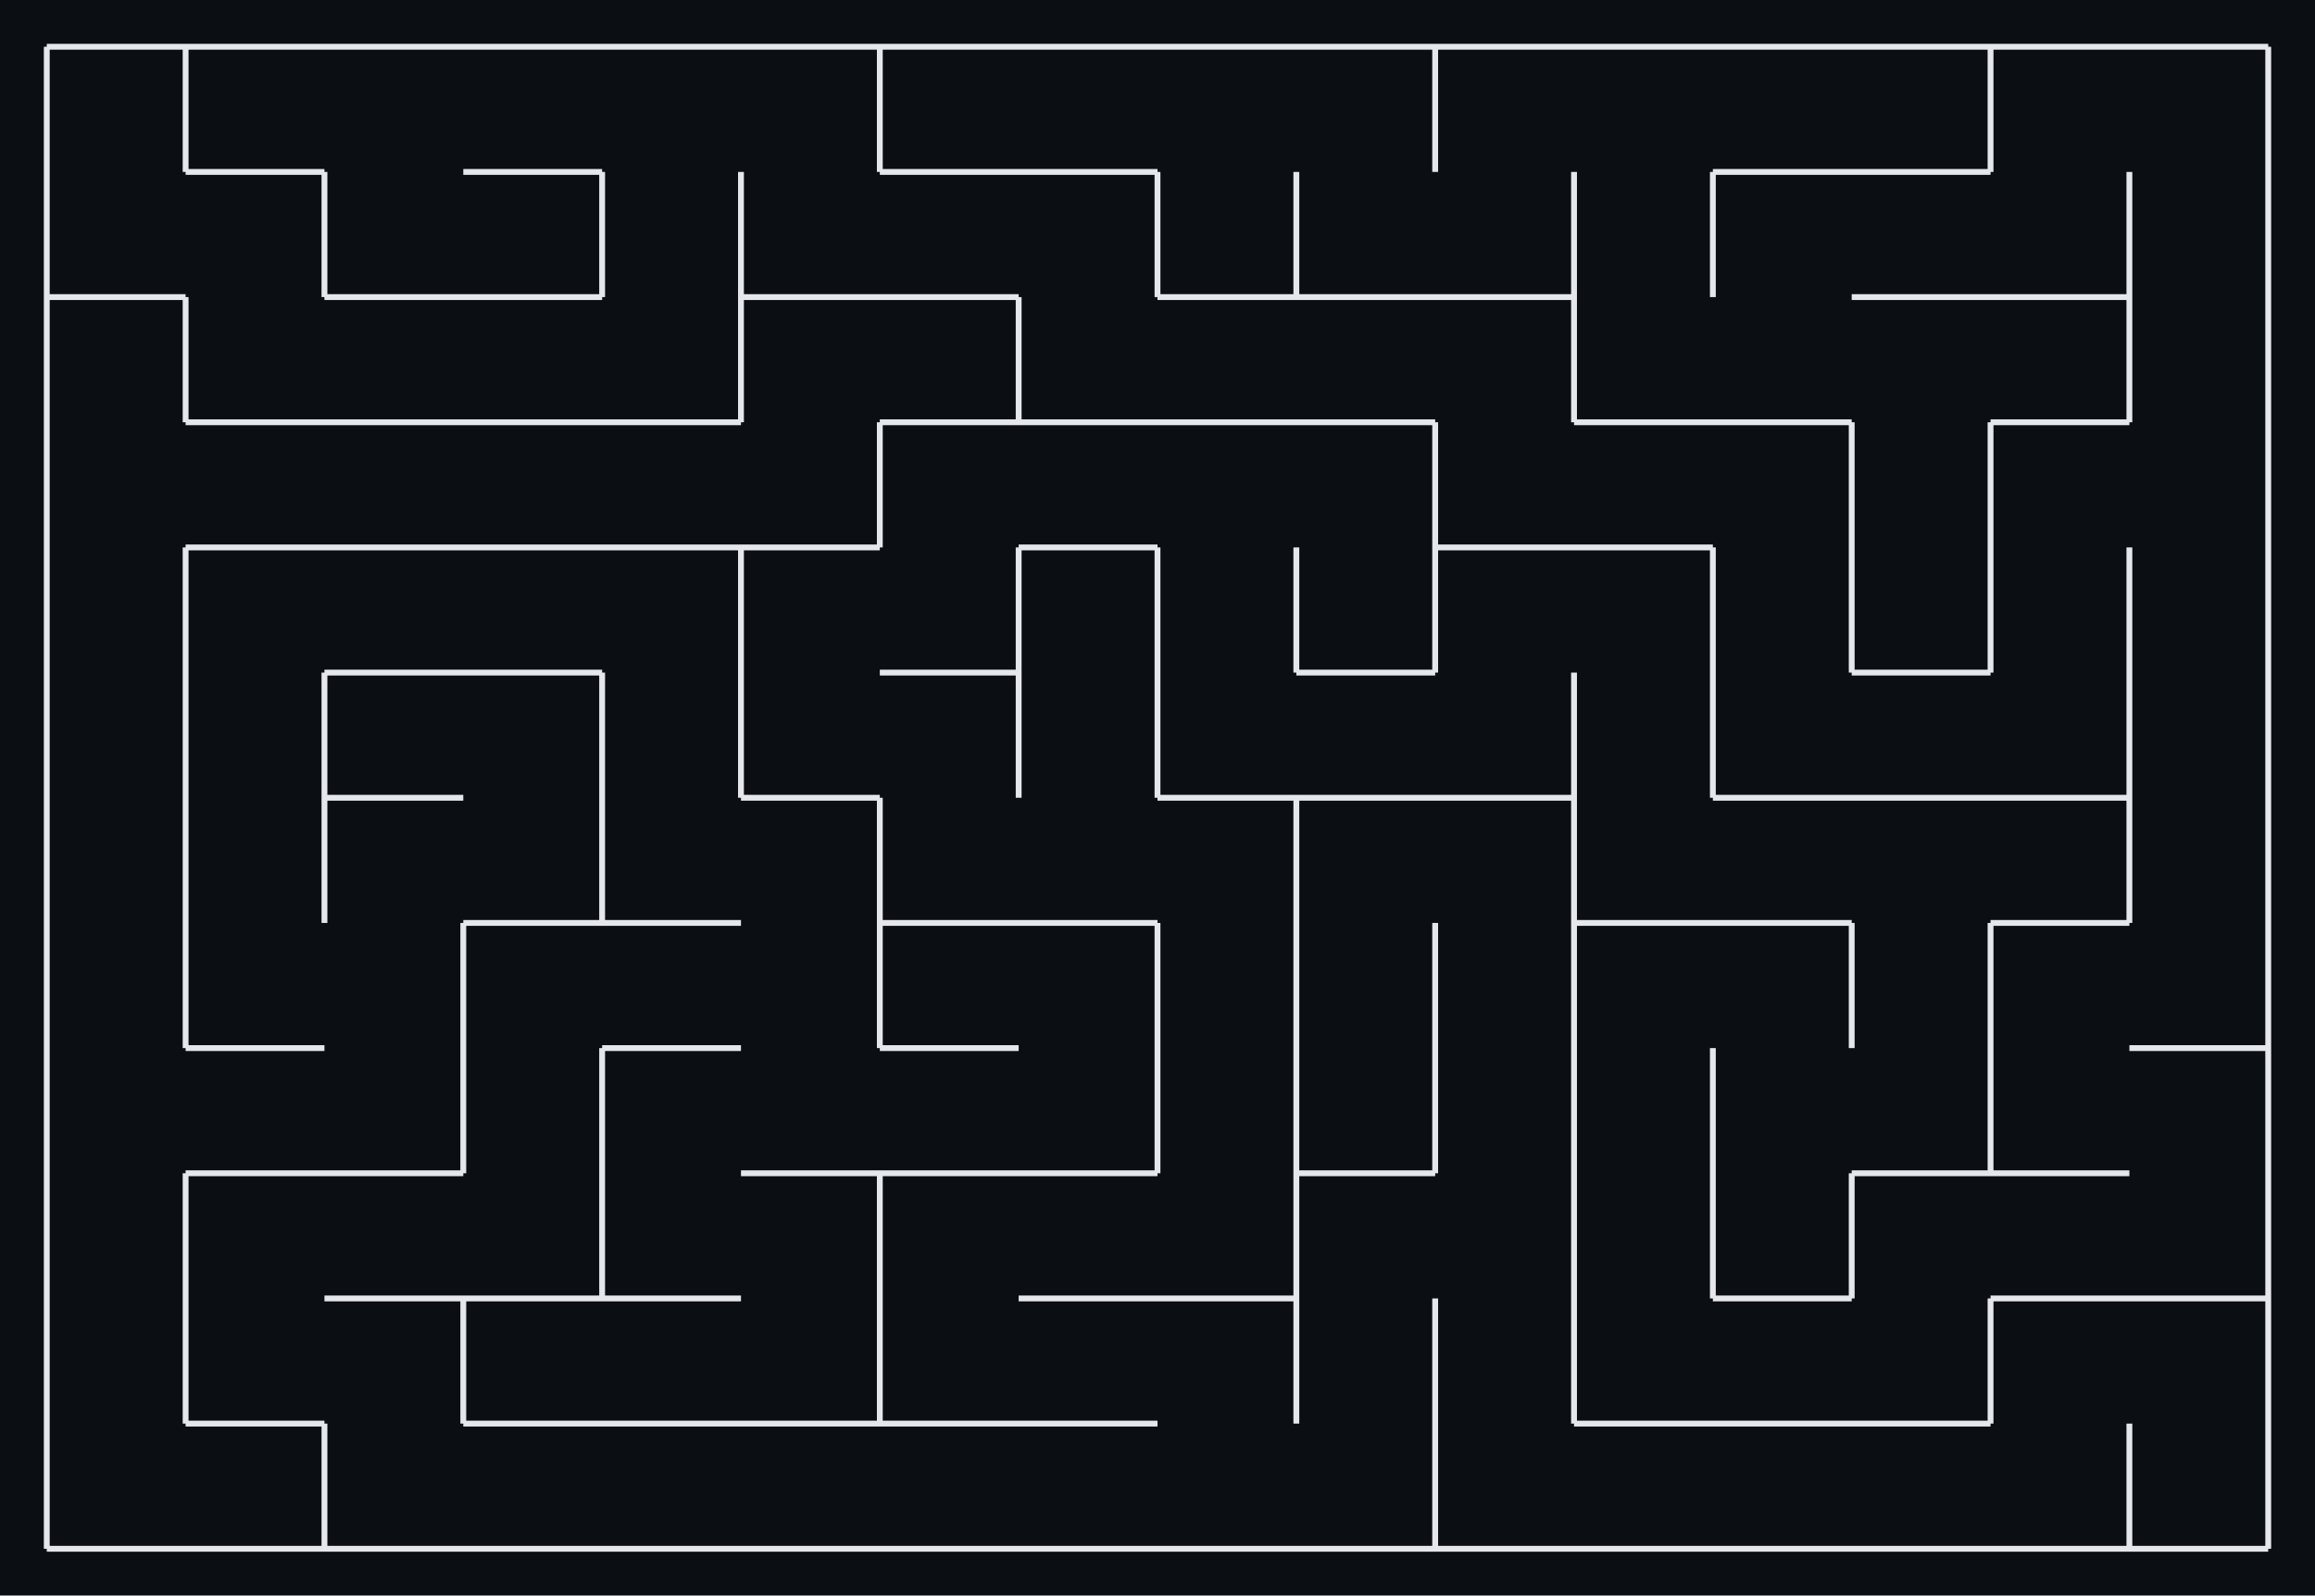
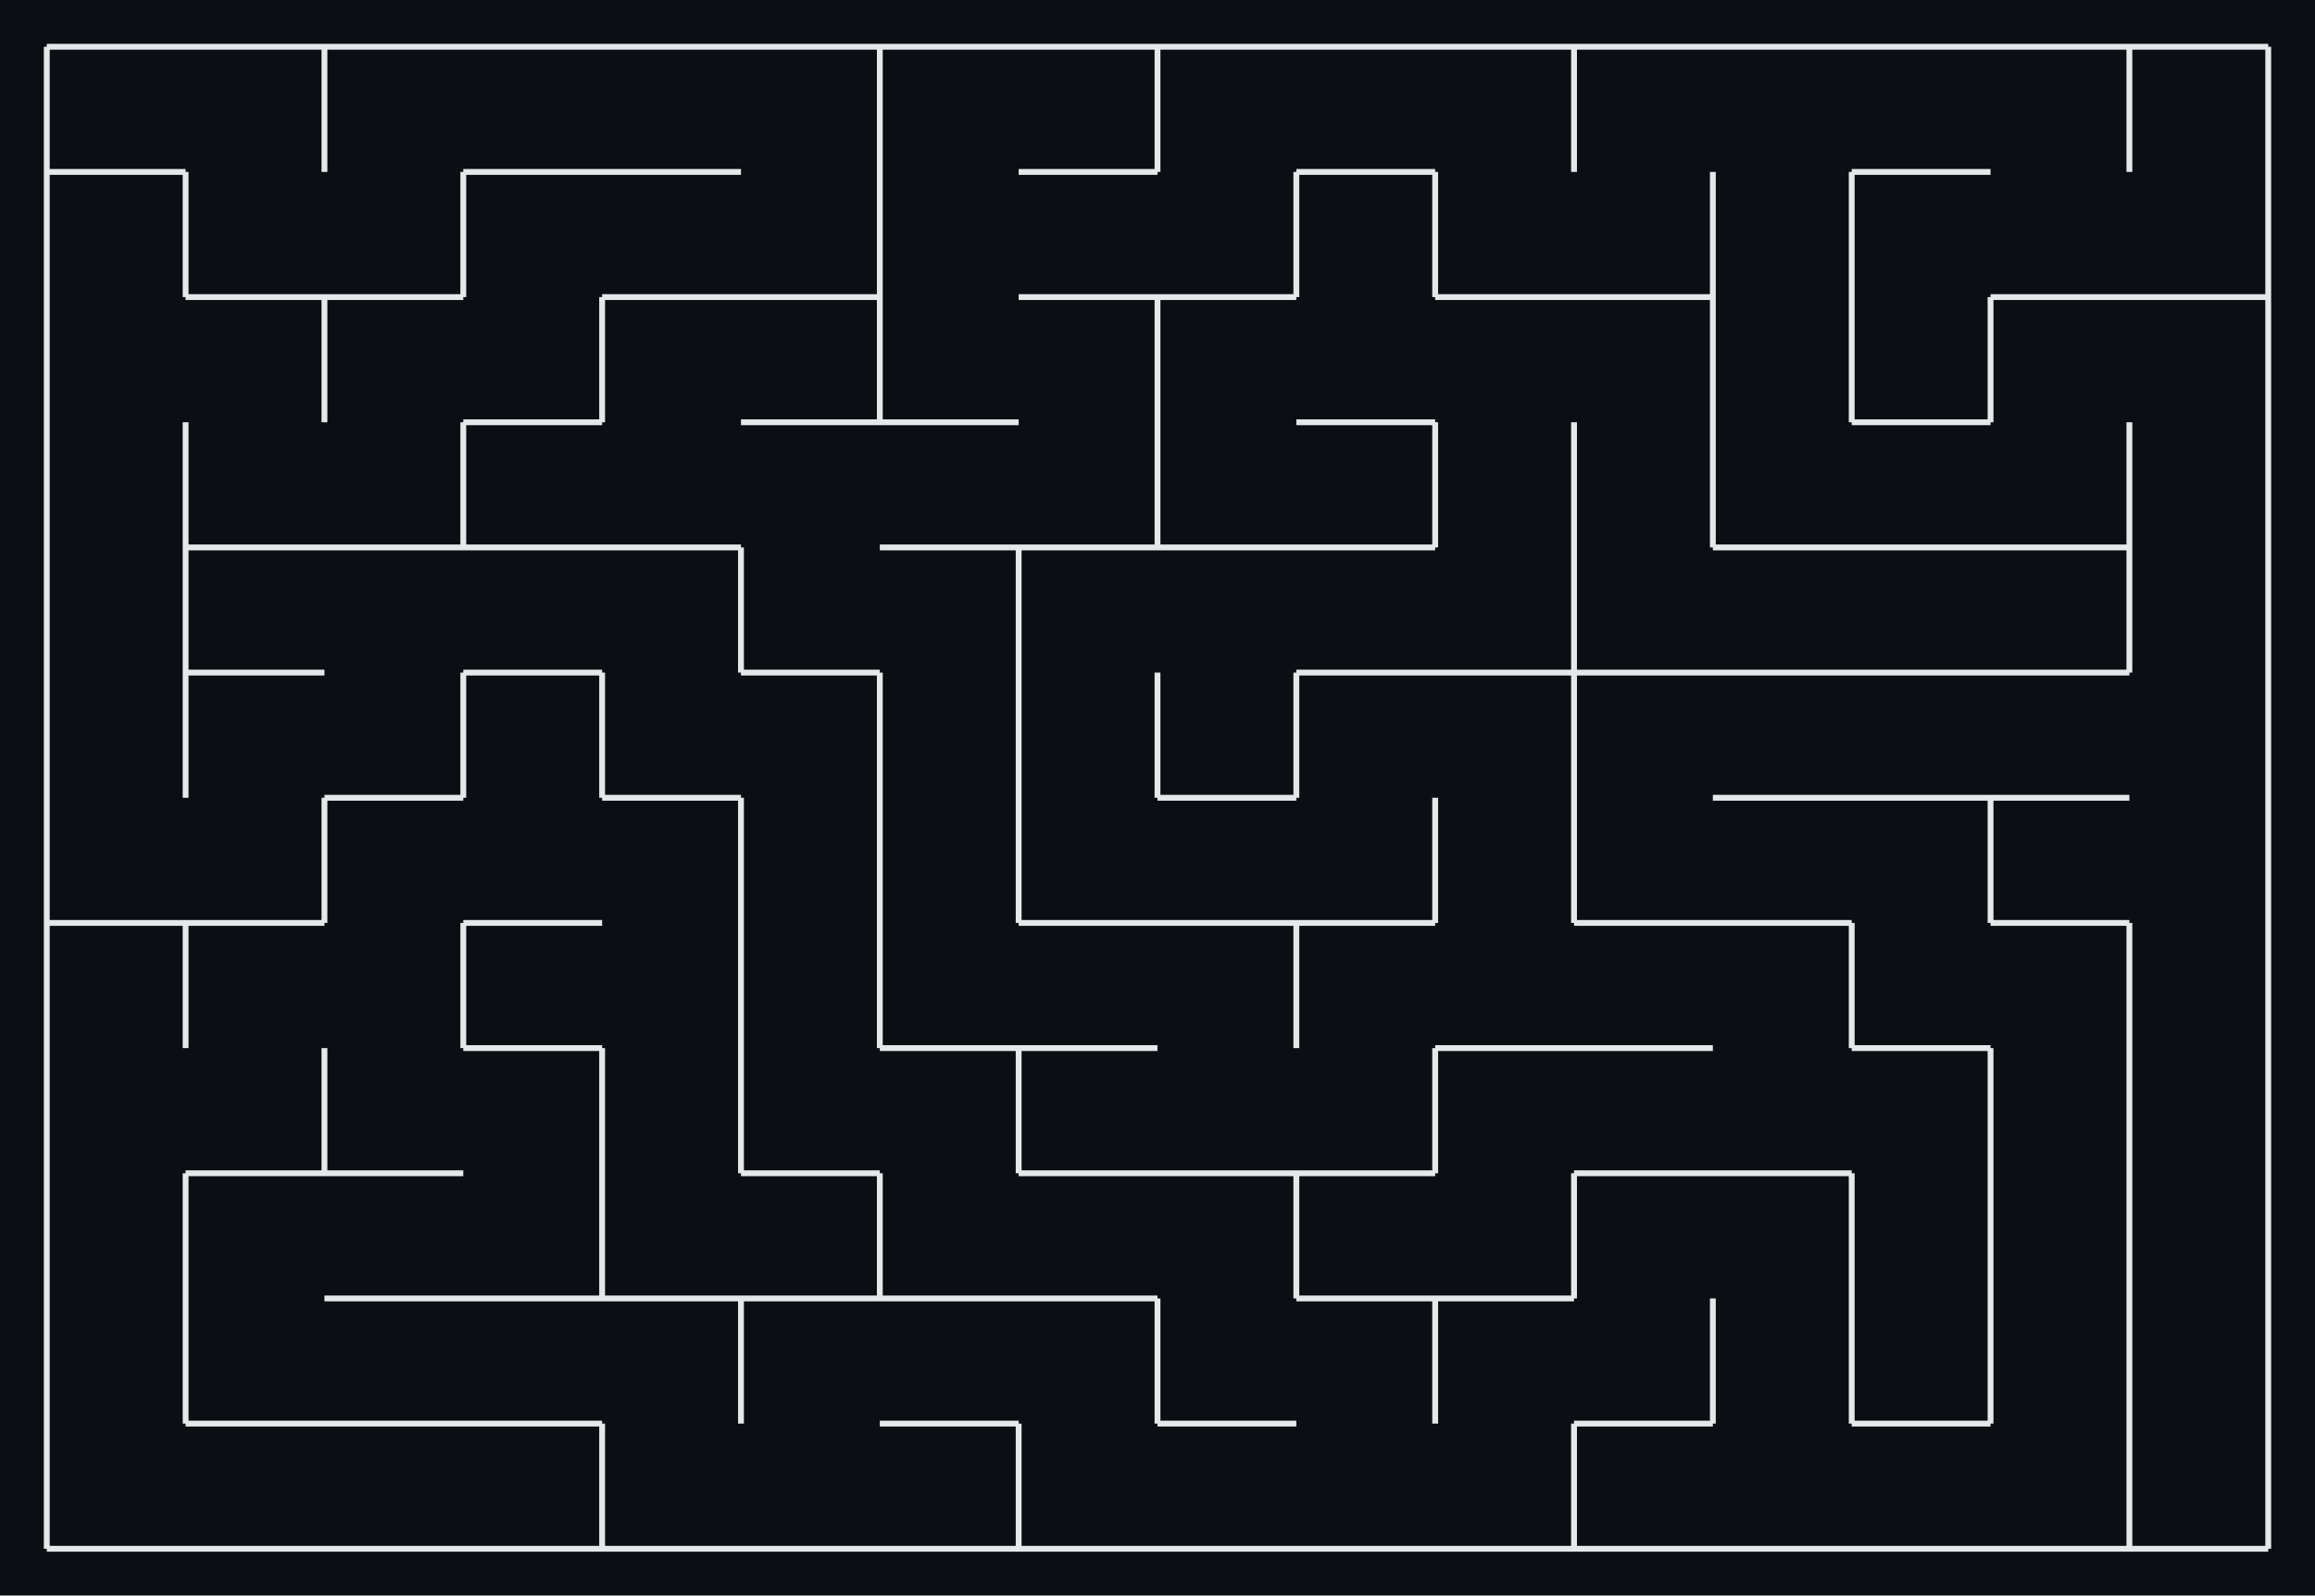
<svg xmlns="http://www.w3.org/2000/svg" viewBox="12 12 396 273" width="396" height="273" shape-rendering="geometricPrecision">
  <rect x="12" y="12" width="396" height="273" fill="#0b0f14" />
-   <path d="M 20.000 20.000 L 43.750 20.000 M 43.750 20.000 L 43.750 41.417 M 20.000 41.417 L 20.000 20.000 M 43.750 20.000 L 67.500 20.000 M 67.500 41.417 L 43.750 41.417 M 43.750 41.417 L 43.750 20.000 M 67.500 20.000 L 91.250 20.000 M 91.250 20.000 L 115.000 20.000 M 115.000 41.417 L 91.250 41.417 M 115.000 20.000 L 138.750 20.000 M 138.750 20.000 L 162.500 20.000 M 162.500 20.000 L 162.500 41.417 M 162.500 20.000 L 186.250 20.000 M 186.250 41.417 L 162.500 41.417 M 162.500 41.417 L 162.500 20.000 M 186.250 20.000 L 210.000 20.000 M 210.000 41.417 L 186.250 41.417 M 210.000 20.000 L 233.750 20.000 M 233.750 20.000 L 257.500 20.000 M 257.500 20.000 L 257.500 41.417 M 257.500 20.000 L 281.250 20.000 M 257.500 41.417 L 257.500 20.000 M 281.250 20.000 L 305.000 20.000 M 305.000 20.000 L 328.750 20.000 M 328.750 41.417 L 305.000 41.417 M 328.750 20.000 L 352.500 20.000 M 352.500 20.000 L 352.500 41.417 M 352.500 41.417 L 328.750 41.417 M 352.500 20.000 L 376.250 20.000 M 352.500 41.417 L 352.500 20.000 M 376.250 20.000 L 400.000 20.000 M 400.000 20.000 L 400.000 41.417 M 43.750 62.833 L 20.000 62.833 M 20.000 62.833 L 20.000 41.417 M 43.750 41.417 L 67.500 41.417 M 67.500 41.417 L 67.500 62.833 M 91.250 62.833 L 67.500 62.833 M 67.500 62.833 L 67.500 41.417 M 91.250 41.417 L 115.000 41.417 M 115.000 41.417 L 115.000 62.833 M 115.000 62.833 L 91.250 62.833 M 138.750 41.417 L 138.750 62.833 M 115.000 62.833 L 115.000 41.417 M 162.500 62.833 L 138.750 62.833 M 138.750 62.833 L 138.750 41.417 M 162.500 41.417 L 186.250 41.417 M 186.250 62.833 L 162.500 62.833 M 186.250 41.417 L 210.000 41.417 M 210.000 41.417 L 210.000 62.833 M 233.750 41.417 L 233.750 62.833 M 233.750 62.833 L 210.000 62.833 M 210.000 62.833 L 210.000 41.417 M 257.500 62.833 L 233.750 62.833 M 233.750 62.833 L 233.750 41.417 M 281.250 41.417 L 281.250 62.833 M 281.250 62.833 L 257.500 62.833 M 305.000 41.417 L 305.000 62.833 M 281.250 62.833 L 281.250 41.417 M 305.000 41.417 L 328.750 41.417 M 305.000 62.833 L 305.000 41.417 M 328.750 41.417 L 352.500 41.417 M 352.500 62.833 L 328.750 62.833 M 376.250 41.417 L 376.250 62.833 M 376.250 62.833 L 352.500 62.833 M 400.000 41.417 L 400.000 62.833 M 376.250 62.833 L 376.250 41.417 M 20.000 62.833 L 43.750 62.833 M 43.750 62.833 L 43.750 84.250 M 20.000 84.250 L 20.000 62.833 M 67.500 84.250 L 43.750 84.250 M 43.750 84.250 L 43.750 62.833 M 67.500 62.833 L 91.250 62.833 M 91.250 84.250 L 67.500 84.250 M 91.250 62.833 L 115.000 62.833 M 115.000 84.250 L 91.250 84.250 M 138.750 62.833 L 138.750 84.250 M 138.750 84.250 L 115.000 84.250 M 138.750 62.833 L 162.500 62.833 M 138.750 84.250 L 138.750 62.833 M 162.500 62.833 L 186.250 62.833 M 186.250 62.833 L 186.250 84.250 M 186.250 84.250 L 162.500 84.250 M 210.000 84.250 L 186.250 84.250 M 186.250 84.250 L 186.250 62.833 M 210.000 62.833 L 233.750 62.833 M 233.750 84.250 L 210.000 84.250 M 233.750 62.833 L 257.500 62.833 M 257.500 84.250 L 233.750 84.250 M 257.500 62.833 L 281.250 62.833 M 281.250 62.833 L 281.250 84.250 M 305.000 84.250 L 281.250 84.250 M 281.250 84.250 L 281.250 62.833 M 328.750 84.250 L 305.000 84.250 M 328.750 62.833 L 352.500 62.833 M 352.500 62.833 L 376.250 62.833 M 376.250 62.833 L 376.250 84.250 M 376.250 84.250 L 352.500 84.250 M 400.000 62.833 L 400.000 84.250 M 376.250 84.250 L 376.250 62.833 M 20.000 105.667 L 20.000 84.250 M 43.750 84.250 L 67.500 84.250 M 67.500 105.667 L 43.750 105.667 M 67.500 84.250 L 91.250 84.250 M 91.250 105.667 L 67.500 105.667 M 91.250 84.250 L 115.000 84.250 M 115.000 105.667 L 91.250 105.667 M 115.000 84.250 L 138.750 84.250 M 138.750 105.667 L 115.000 105.667 M 162.500 84.250 L 162.500 105.667 M 162.500 105.667 L 138.750 105.667 M 162.500 84.250 L 186.250 84.250 M 162.500 105.667 L 162.500 84.250 M 186.250 84.250 L 210.000 84.250 M 210.000 105.667 L 186.250 105.667 M 210.000 84.250 L 233.750 84.250 M 233.750 84.250 L 257.500 84.250 M 257.500 84.250 L 257.500 105.667 M 281.250 105.667 L 257.500 105.667 M 257.500 105.667 L 257.500 84.250 M 281.250 84.250 L 305.000 84.250 M 305.000 105.667 L 281.250 105.667 M 305.000 84.250 L 328.750 84.250 M 328.750 84.250 L 328.750 105.667 M 352.500 84.250 L 352.500 105.667 M 328.750 105.667 L 328.750 84.250 M 352.500 84.250 L 376.250 84.250 M 352.500 105.667 L 352.500 84.250 M 400.000 84.250 L 400.000 105.667 M 43.750 105.667 L 43.750 127.083 M 20.000 127.083 L 20.000 105.667 M 43.750 105.667 L 67.500 105.667 M 43.750 127.083 L 43.750 105.667 M 67.500 105.667 L 91.250 105.667 M 91.250 127.083 L 67.500 127.083 M 91.250 105.667 L 115.000 105.667 M 115.000 127.083 L 91.250 127.083 M 115.000 105.667 L 138.750 105.667 M 138.750 105.667 L 138.750 127.083 M 138.750 105.667 L 162.500 105.667 M 138.750 127.083 L 138.750 105.667 M 186.250 105.667 L 186.250 127.083 M 186.250 127.083 L 162.500 127.083 M 186.250 105.667 L 210.000 105.667 M 210.000 105.667 L 210.000 127.083 M 186.250 127.083 L 186.250 105.667 M 233.750 105.667 L 233.750 127.083 M 210.000 127.083 L 210.000 105.667 M 257.500 105.667 L 257.500 127.083 M 257.500 127.083 L 233.750 127.083 M 233.750 127.083 L 233.750 105.667 M 257.500 105.667 L 281.250 105.667 M 257.500 127.083 L 257.500 105.667 M 281.250 105.667 L 305.000 105.667 M 305.000 105.667 L 305.000 127.083 M 328.750 105.667 L 328.750 127.083 M 305.000 127.083 L 305.000 105.667 M 352.500 105.667 L 352.500 127.083 M 352.500 127.083 L 328.750 127.083 M 328.750 127.083 L 328.750 105.667 M 376.250 105.667 L 376.250 127.083 M 352.500 127.083 L 352.500 105.667 M 400.000 105.667 L 400.000 127.083 M 376.250 127.083 L 376.250 105.667 M 43.750 127.083 L 43.750 148.500 M 20.000 148.500 L 20.000 127.083 M 67.500 127.083 L 67.500 148.500 M 43.750 148.500 L 43.750 127.083 M 67.500 127.083 L 91.250 127.083 M 91.250 148.500 L 67.500 148.500 M 67.500 148.500 L 67.500 127.083 M 91.250 127.083 L 115.000 127.083 M 115.000 127.083 L 115.000 148.500 M 138.750 127.083 L 138.750 148.500 M 115.000 148.500 L 115.000 127.083 M 162.500 148.500 L 138.750 148.500 M 138.750 148.500 L 138.750 127.083 M 162.500 127.083 L 186.250 127.083 M 186.250 127.083 L 186.250 148.500 M 210.000 127.083 L 210.000 148.500 M 186.250 148.500 L 186.250 127.083 M 233.750 148.500 L 210.000 148.500 M 210.000 148.500 L 210.000 127.083 M 233.750 127.083 L 257.500 127.083 M 257.500 148.500 L 233.750 148.500 M 281.250 127.083 L 281.250 148.500 M 281.250 148.500 L 257.500 148.500 M 305.000 127.083 L 305.000 148.500 M 281.250 148.500 L 281.250 127.083 M 328.750 148.500 L 305.000 148.500 M 305.000 148.500 L 305.000 127.083 M 328.750 127.083 L 352.500 127.083 M 352.500 148.500 L 328.750 148.500 M 376.250 127.083 L 376.250 148.500 M 376.250 148.500 L 352.500 148.500 M 400.000 127.083 L 400.000 148.500 M 376.250 148.500 L 376.250 127.083 M 43.750 148.500 L 43.750 169.917 M 20.000 169.917 L 20.000 148.500 M 67.500 148.500 L 67.500 169.917 M 43.750 169.917 L 43.750 148.500 M 67.500 148.500 L 91.250 148.500 M 67.500 169.917 L 67.500 148.500 M 115.000 148.500 L 115.000 169.917 M 115.000 169.917 L 91.250 169.917 M 138.750 169.917 L 115.000 169.917 M 115.000 169.917 L 115.000 148.500 M 138.750 148.500 L 162.500 148.500 M 162.500 148.500 L 162.500 169.917 M 186.250 169.917 L 162.500 169.917 M 162.500 169.917 L 162.500 148.500 M 210.000 169.917 L 186.250 169.917 M 210.000 148.500 L 233.750 148.500 M 233.750 148.500 L 233.750 169.917 M 233.750 148.500 L 257.500 148.500 M 233.750 169.917 L 233.750 148.500 M 257.500 148.500 L 281.250 148.500 M 281.250 148.500 L 281.250 169.917 M 305.000 169.917 L 281.250 169.917 M 281.250 169.917 L 281.250 148.500 M 305.000 148.500 L 328.750 148.500 M 328.750 169.917 L 305.000 169.917 M 328.750 148.500 L 352.500 148.500 M 352.500 148.500 L 376.250 148.500 M 376.250 148.500 L 376.250 169.917 M 376.250 169.917 L 352.500 169.917 M 400.000 148.500 L 400.000 169.917 M 376.250 169.917 L 376.250 148.500 M 43.750 169.917 L 43.750 191.333 M 20.000 191.333 L 20.000 169.917 M 67.500 191.333 L 43.750 191.333 M 43.750 191.333 L 43.750 169.917 M 91.250 169.917 L 91.250 191.333 M 91.250 169.917 L 115.000 169.917 M 91.250 191.333 L 91.250 169.917 M 115.000 169.917 L 138.750 169.917 M 138.750 191.333 L 115.000 191.333 M 162.500 169.917 L 162.500 191.333 M 162.500 169.917 L 186.250 169.917 M 186.250 191.333 L 162.500 191.333 M 162.500 191.333 L 162.500 169.917 M 186.250 169.917 L 210.000 169.917 M 210.000 169.917 L 210.000 191.333 M 233.750 169.917 L 233.750 191.333 M 210.000 191.333 L 210.000 169.917 M 257.500 169.917 L 257.500 191.333 M 233.750 191.333 L 233.750 169.917 M 281.250 169.917 L 281.250 191.333 M 257.500 191.333 L 257.500 169.917 M 281.250 169.917 L 305.000 169.917 M 281.250 191.333 L 281.250 169.917 M 305.000 169.917 L 328.750 169.917 M 328.750 169.917 L 328.750 191.333 M 352.500 169.917 L 352.500 191.333 M 328.750 191.333 L 328.750 169.917 M 352.500 169.917 L 376.250 169.917 M 352.500 191.333 L 352.500 169.917 M 400.000 169.917 L 400.000 191.333 M 400.000 191.333 L 376.250 191.333 M 20.000 212.750 L 20.000 191.333 M 43.750 191.333 L 67.500 191.333 M 67.500 212.750 L 43.750 212.750 M 91.250 191.333 L 91.250 212.750 M 91.250 212.750 L 67.500 212.750 M 115.000 191.333 L 115.000 212.750 M 91.250 212.750 L 91.250 191.333 M 115.000 191.333 L 138.750 191.333 M 115.000 212.750 L 115.000 191.333 M 162.500 212.750 L 138.750 212.750 M 162.500 191.333 L 186.250 191.333 M 186.250 212.750 L 162.500 212.750 M 210.000 191.333 L 210.000 212.750 M 210.000 212.750 L 186.250 212.750 M 233.750 191.333 L 233.750 212.750 M 210.000 212.750 L 210.000 191.333 M 257.500 191.333 L 257.500 212.750 M 257.500 212.750 L 233.750 212.750 M 233.750 212.750 L 233.750 191.333 M 281.250 191.333 L 281.250 212.750 M 257.500 212.750 L 257.500 191.333 M 305.000 191.333 L 305.000 212.750 M 281.250 212.750 L 281.250 191.333 M 305.000 212.750 L 305.000 191.333 M 352.500 191.333 L 352.500 212.750 M 352.500 212.750 L 328.750 212.750 M 376.250 212.750 L 352.500 212.750 M 352.500 212.750 L 352.500 191.333 M 376.250 191.333 L 400.000 191.333 M 400.000 191.333 L 400.000 212.750 M 43.750 212.750 L 43.750 234.167 M 20.000 234.167 L 20.000 212.750 M 43.750 212.750 L 67.500 212.750 M 43.750 234.167 L 43.750 212.750 M 67.500 212.750 L 91.250 212.750 M 91.250 234.167 L 67.500 234.167 M 115.000 212.750 L 115.000 234.167 M 115.000 234.167 L 91.250 234.167 M 138.750 234.167 L 115.000 234.167 M 115.000 234.167 L 115.000 212.750 M 138.750 212.750 L 162.500 212.750 M 162.500 212.750 L 162.500 234.167 M 162.500 212.750 L 186.250 212.750 M 162.500 234.167 L 162.500 212.750 M 186.250 212.750 L 210.000 212.750 M 210.000 234.167 L 186.250 234.167 M 233.750 212.750 L 233.750 234.167 M 233.750 234.167 L 210.000 234.167 M 233.750 212.750 L 257.500 212.750 M 233.750 234.167 L 233.750 212.750 M 281.250 212.750 L 281.250 234.167 M 305.000 212.750 L 305.000 234.167 M 281.250 234.167 L 281.250 212.750 M 328.750 212.750 L 328.750 234.167 M 328.750 234.167 L 305.000 234.167 M 305.000 234.167 L 305.000 212.750 M 328.750 212.750 L 352.500 212.750 M 328.750 234.167 L 328.750 212.750 M 352.500 212.750 L 376.250 212.750 M 376.250 234.167 L 352.500 234.167 M 400.000 212.750 L 400.000 234.167 M 400.000 234.167 L 376.250 234.167 M 43.750 234.167 L 43.750 255.583 M 20.000 255.583 L 20.000 234.167 M 67.500 255.583 L 43.750 255.583 M 43.750 255.583 L 43.750 234.167 M 67.500 234.167 L 91.250 234.167 M 91.250 234.167 L 91.250 255.583 M 91.250 234.167 L 115.000 234.167 M 115.000 255.583 L 91.250 255.583 M 91.250 255.583 L 91.250 234.167 M 115.000 234.167 L 138.750 234.167 M 138.750 255.583 L 115.000 255.583 M 162.500 234.167 L 162.500 255.583 M 162.500 255.583 L 138.750 255.583 M 186.250 255.583 L 162.500 255.583 M 162.500 255.583 L 162.500 234.167 M 186.250 234.167 L 210.000 234.167 M 210.000 255.583 L 186.250 255.583 M 210.000 234.167 L 233.750 234.167 M 233.750 234.167 L 233.750 255.583 M 257.500 234.167 L 257.500 255.583 M 233.750 255.583 L 233.750 234.167 M 281.250 234.167 L 281.250 255.583 M 257.500 255.583 L 257.500 234.167 M 305.000 255.583 L 281.250 255.583 M 281.250 255.583 L 281.250 234.167 M 305.000 234.167 L 328.750 234.167 M 328.750 255.583 L 305.000 255.583 M 352.500 234.167 L 352.500 255.583 M 352.500 255.583 L 328.750 255.583 M 352.500 234.167 L 376.250 234.167 M 352.500 255.583 L 352.500 234.167 M 376.250 234.167 L 400.000 234.167 M 400.000 234.167 L 400.000 255.583 M 43.750 277.000 L 20.000 277.000 M 20.000 277.000 L 20.000 255.583 M 43.750 255.583 L 67.500 255.583 M 67.500 255.583 L 67.500 277.000 M 67.500 277.000 L 43.750 277.000 M 91.250 277.000 L 67.500 277.000 M 67.500 277.000 L 67.500 255.583 M 91.250 255.583 L 115.000 255.583 M 115.000 277.000 L 91.250 277.000 M 115.000 255.583 L 138.750 255.583 M 138.750 277.000 L 115.000 277.000 M 138.750 255.583 L 162.500 255.583 M 162.500 277.000 L 138.750 277.000 M 162.500 255.583 L 186.250 255.583 M 186.250 277.000 L 162.500 277.000 M 186.250 255.583 L 210.000 255.583 M 210.000 277.000 L 186.250 277.000 M 233.750 277.000 L 210.000 277.000 M 257.500 255.583 L 257.500 277.000 M 257.500 277.000 L 233.750 277.000 M 281.250 277.000 L 257.500 277.000 M 257.500 277.000 L 257.500 255.583 M 281.250 255.583 L 305.000 255.583 M 305.000 277.000 L 281.250 277.000 M 305.000 255.583 L 328.750 255.583 M 328.750 277.000 L 305.000 277.000 M 328.750 255.583 L 352.500 255.583 M 352.500 277.000 L 328.750 277.000 M 376.250 255.583 L 376.250 277.000 M 376.250 277.000 L 352.500 277.000 M 400.000 255.583 L 400.000 277.000 M 400.000 277.000 L 376.250 277.000 M 376.250 277.000 L 376.250 255.583" fill="none" stroke="#e5e7eb" stroke-width="1" vector-effect="non-scaling-stroke" />
+   <path d="M 20.000 20.000 L 43.750 20.000 M 43.750 41.417 L 20.000 41.417 M 20.000 41.417 L 20.000 20.000 M 43.750 20.000 L 67.500 20.000 M 67.500 20.000 L 67.500 41.417 M 67.500 20.000 L 91.250 20.000 M 67.500 41.417 L 67.500 20.000 M 91.250 20.000 L 115.000 20.000 M 115.000 41.417 L 91.250 41.417 M 115.000 20.000 L 138.750 20.000 M 138.750 41.417 L 115.000 41.417 M 138.750 20.000 L 162.500 20.000 M 162.500 20.000 L 162.500 41.417 M 162.500 20.000 L 186.250 20.000 M 162.500 41.417 L 162.500 20.000 M 186.250 20.000 L 210.000 20.000 M 210.000 20.000 L 210.000 41.417 M 210.000 41.417 L 186.250 41.417 M 210.000 20.000 L 233.750 20.000 M 210.000 41.417 L 210.000 20.000 M 233.750 20.000 L 257.500 20.000 M 257.500 41.417 L 233.750 41.417 M 257.500 20.000 L 281.250 20.000 M 281.250 20.000 L 281.250 41.417 M 281.250 20.000 L 305.000 20.000 M 281.250 41.417 L 281.250 20.000 M 305.000 20.000 L 328.750 20.000 M 328.750 20.000 L 352.500 20.000 M 352.500 41.417 L 328.750 41.417 M 352.500 20.000 L 376.250 20.000 M 376.250 20.000 L 376.250 41.417 M 376.250 20.000 L 400.000 20.000 M 400.000 20.000 L 400.000 41.417 M 376.250 41.417 L 376.250 20.000 M 20.000 41.417 L 43.750 41.417 M 43.750 41.417 L 43.750 62.833 M 20.000 62.833 L 20.000 41.417 M 67.500 62.833 L 43.750 62.833 M 43.750 62.833 L 43.750 41.417 M 91.250 41.417 L 91.250 62.833 M 91.250 62.833 L 67.500 62.833 M 91.250 41.417 L 115.000 41.417 M 91.250 62.833 L 91.250 41.417 M 115.000 41.417 L 138.750 41.417 M 138.750 62.833 L 115.000 62.833 M 162.500 41.417 L 162.500 62.833 M 162.500 62.833 L 138.750 62.833 M 162.500 62.833 L 162.500 41.417 M 186.250 41.417 L 210.000 41.417 M 210.000 62.833 L 186.250 62.833 M 233.750 41.417 L 233.750 62.833 M 233.750 62.833 L 210.000 62.833 M 233.750 41.417 L 257.500 41.417 M 257.500 41.417 L 257.500 62.833 M 233.750 62.833 L 233.750 41.417 M 281.250 62.833 L 257.500 62.833 M 257.500 62.833 L 257.500 41.417 M 305.000 41.417 L 305.000 62.833 M 305.000 62.833 L 281.250 62.833 M 328.750 41.417 L 328.750 62.833 M 305.000 62.833 L 305.000 41.417 M 328.750 41.417 L 352.500 41.417 M 328.750 62.833 L 328.750 41.417 M 376.250 62.833 L 352.500 62.833 M 400.000 41.417 L 400.000 62.833 M 400.000 62.833 L 376.250 62.833 M 20.000 84.250 L 20.000 62.833 M 43.750 62.833 L 67.500 62.833 M 67.500 62.833 L 67.500 84.250 M 67.500 62.833 L 91.250 62.833 M 67.500 84.250 L 67.500 62.833 M 115.000 62.833 L 115.000 84.250 M 115.000 84.250 L 91.250 84.250 M 115.000 62.833 L 138.750 62.833 M 115.000 84.250 L 115.000 62.833 M 138.750 62.833 L 162.500 62.833 M 162.500 62.833 L 162.500 84.250 M 162.500 84.250 L 138.750 84.250 M 186.250 84.250 L 162.500 84.250 M 162.500 84.250 L 162.500 62.833 M 186.250 62.833 L 210.000 62.833 M 210.000 62.833 L 210.000 84.250 M 210.000 62.833 L 233.750 62.833 M 210.000 84.250 L 210.000 62.833 M 257.500 84.250 L 233.750 84.250 M 257.500 62.833 L 281.250 62.833 M 281.250 62.833 L 305.000 62.833 M 305.000 62.833 L 305.000 84.250 M 328.750 62.833 L 328.750 84.250 M 305.000 84.250 L 305.000 62.833 M 352.500 62.833 L 352.500 84.250 M 352.500 84.250 L 328.750 84.250 M 328.750 84.250 L 328.750 62.833 M 352.500 62.833 L 376.250 62.833 M 352.500 84.250 L 352.500 62.833 M 376.250 62.833 L 400.000 62.833 M 400.000 62.833 L 400.000 84.250 M 43.750 84.250 L 43.750 105.667 M 20.000 105.667 L 20.000 84.250 M 67.500 105.667 L 43.750 105.667 M 43.750 105.667 L 43.750 84.250 M 91.250 84.250 L 91.250 105.667 M 91.250 105.667 L 67.500 105.667 M 91.250 84.250 L 115.000 84.250 M 115.000 105.667 L 91.250 105.667 M 91.250 105.667 L 91.250 84.250 M 138.750 105.667 L 115.000 105.667 M 138.750 84.250 L 162.500 84.250 M 162.500 84.250 L 186.250 84.250 M 186.250 105.667 L 162.500 105.667 M 210.000 84.250 L 210.000 105.667 M 210.000 105.667 L 186.250 105.667 M 233.750 105.667 L 210.000 105.667 M 210.000 105.667 L 210.000 84.250 M 233.750 84.250 L 257.500 84.250 M 257.500 84.250 L 257.500 105.667 M 257.500 105.667 L 233.750 105.667 M 281.250 84.250 L 281.250 105.667 M 257.500 105.667 L 257.500 84.250 M 305.000 84.250 L 305.000 105.667 M 281.250 105.667 L 281.250 84.250 M 328.750 105.667 L 305.000 105.667 M 305.000 105.667 L 305.000 84.250 M 328.750 84.250 L 352.500 84.250 M 352.500 105.667 L 328.750 105.667 M 376.250 84.250 L 376.250 105.667 M 376.250 105.667 L 352.500 105.667 M 400.000 84.250 L 400.000 105.667 M 376.250 105.667 L 376.250 84.250 M 43.750 105.667 L 43.750 127.083 M 20.000 127.083 L 20.000 105.667 M 43.750 105.667 L 67.500 105.667 M 67.500 127.083 L 43.750 127.083 M 43.750 127.083 L 43.750 105.667 M 67.500 105.667 L 91.250 105.667 M 91.250 105.667 L 115.000 105.667 M 115.000 127.083 L 91.250 127.083 M 115.000 105.667 L 138.750 105.667 M 138.750 105.667 L 138.750 127.083 M 162.500 127.083 L 138.750 127.083 M 138.750 127.083 L 138.750 105.667 M 162.500 105.667 L 186.250 105.667 M 186.250 105.667 L 186.250 127.083 M 186.250 105.667 L 210.000 105.667 M 186.250 127.083 L 186.250 105.667 M 210.000 105.667 L 233.750 105.667 M 233.750 105.667 L 257.500 105.667 M 257.500 127.083 L 233.750 127.083 M 281.250 105.667 L 281.250 127.083 M 281.250 127.083 L 257.500 127.083 M 305.000 127.083 L 281.250 127.083 M 281.250 127.083 L 281.250 105.667 M 305.000 105.667 L 328.750 105.667 M 328.750 127.083 L 305.000 127.083 M 328.750 105.667 L 352.500 105.667 M 352.500 127.083 L 328.750 127.083 M 352.500 105.667 L 376.250 105.667 M 376.250 105.667 L 376.250 127.083 M 376.250 127.083 L 352.500 127.083 M 400.000 105.667 L 400.000 127.083 M 376.250 127.083 L 376.250 105.667 M 43.750 127.083 L 43.750 148.500 M 20.000 148.500 L 20.000 127.083 M 43.750 127.083 L 67.500 127.083 M 43.750 148.500 L 43.750 127.083 M 91.250 127.083 L 91.250 148.500 M 91.250 148.500 L 67.500 148.500 M 91.250 127.083 L 115.000 127.083 M 115.000 127.083 L 115.000 148.500 M 91.250 148.500 L 91.250 127.083 M 138.750 148.500 L 115.000 148.500 M 115.000 148.500 L 115.000 127.083 M 138.750 127.083 L 162.500 127.083 M 162.500 127.083 L 162.500 148.500 M 186.250 127.083 L 186.250 148.500 M 162.500 148.500 L 162.500 127.083 M 210.000 127.083 L 210.000 148.500 M 186.250 148.500 L 186.250 127.083 M 233.750 127.083 L 233.750 148.500 M 233.750 148.500 L 210.000 148.500 M 210.000 148.500 L 210.000 127.083 M 233.750 127.083 L 257.500 127.083 M 233.750 148.500 L 233.750 127.083 M 257.500 127.083 L 281.250 127.083 M 281.250 127.083 L 281.250 148.500 M 281.250 127.083 L 305.000 127.083 M 281.250 148.500 L 281.250 127.083 M 305.000 127.083 L 328.750 127.083 M 328.750 148.500 L 305.000 148.500 M 328.750 127.083 L 352.500 127.083 M 352.500 148.500 L 328.750 148.500 M 352.500 127.083 L 376.250 127.083 M 376.250 148.500 L 352.500 148.500 M 400.000 127.083 L 400.000 148.500 M 43.750 169.917 L 20.000 169.917 M 20.000 169.917 L 20.000 148.500 M 67.500 148.500 L 67.500 169.917 M 67.500 169.917 L 43.750 169.917 M 67.500 148.500 L 91.250 148.500 M 67.500 169.917 L 67.500 148.500 M 115.000 169.917 L 91.250 169.917 M 115.000 148.500 L 138.750 148.500 M 138.750 148.500 L 138.750 169.917 M 162.500 148.500 L 162.500 169.917 M 138.750 169.917 L 138.750 148.500 M 186.250 148.500 L 186.250 169.917 M 162.500 169.917 L 162.500 148.500 M 210.000 169.917 L 186.250 169.917 M 186.250 169.917 L 186.250 148.500 M 210.000 148.500 L 233.750 148.500 M 233.750 169.917 L 210.000 169.917 M 257.500 148.500 L 257.500 169.917 M 257.500 169.917 L 233.750 169.917 M 281.250 148.500 L 281.250 169.917 M 257.500 169.917 L 257.500 148.500 M 305.000 169.917 L 281.250 169.917 M 281.250 169.917 L 281.250 148.500 M 305.000 148.500 L 328.750 148.500 M 328.750 169.917 L 305.000 169.917 M 328.750 148.500 L 352.500 148.500 M 352.500 148.500 L 352.500 169.917 M 352.500 148.500 L 376.250 148.500 M 376.250 169.917 L 352.500 169.917 M 352.500 169.917 L 352.500 148.500 M 400.000 148.500 L 400.000 169.917 M 20.000 169.917 L 43.750 169.917 M 43.750 169.917 L 43.750 191.333 M 20.000 191.333 L 20.000 169.917 M 43.750 169.917 L 67.500 169.917 M 43.750 191.333 L 43.750 169.917 M 91.250 169.917 L 91.250 191.333 M 91.250 169.917 L 115.000 169.917 M 115.000 191.333 L 91.250 191.333 M 91.250 191.333 L 91.250 169.917 M 138.750 169.917 L 138.750 191.333 M 162.500 169.917 L 162.500 191.333 M 138.750 191.333 L 138.750 169.917 M 186.250 191.333 L 162.500 191.333 M 162.500 191.333 L 162.500 169.917 M 186.250 169.917 L 210.000 169.917 M 210.000 191.333 L 186.250 191.333 M 210.000 169.917 L 233.750 169.917 M 233.750 169.917 L 233.750 191.333 M 233.750 169.917 L 257.500 169.917 M 233.750 191.333 L 233.750 169.917 M 281.250 191.333 L 257.500 191.333 M 281.250 169.917 L 305.000 169.917 M 305.000 191.333 L 281.250 191.333 M 305.000 169.917 L 328.750 169.917 M 328.750 169.917 L 328.750 191.333 M 352.500 191.333 L 328.750 191.333 M 328.750 191.333 L 328.750 169.917 M 352.500 169.917 L 376.250 169.917 M 376.250 169.917 L 376.250 191.333 M 400.000 169.917 L 400.000 191.333 M 376.250 191.333 L 376.250 169.917 M 20.000 212.750 L 20.000 191.333 M 67.500 191.333 L 67.500 212.750 M 67.500 212.750 L 43.750 212.750 M 91.250 212.750 L 67.500 212.750 M 67.500 212.750 L 67.500 191.333 M 91.250 191.333 L 115.000 191.333 M 115.000 191.333 L 115.000 212.750 M 138.750 191.333 L 138.750 212.750 M 115.000 212.750 L 115.000 191.333 M 162.500 212.750 L 138.750 212.750 M 138.750 212.750 L 138.750 191.333 M 162.500 191.333 L 186.250 191.333 M 186.250 191.333 L 186.250 212.750 M 186.250 191.333 L 210.000 191.333 M 210.000 212.750 L 186.250 212.750 M 186.250 212.750 L 186.250 191.333 M 233.750 212.750 L 210.000 212.750 M 257.500 191.333 L 257.500 212.750 M 257.500 212.750 L 233.750 212.750 M 257.500 191.333 L 281.250 191.333 M 257.500 212.750 L 257.500 191.333 M 281.250 191.333 L 305.000 191.333 M 305.000 212.750 L 281.250 212.750 M 328.750 212.750 L 305.000 212.750 M 328.750 191.333 L 352.500 191.333 M 352.500 191.333 L 352.500 212.750 M 376.250 191.333 L 376.250 212.750 M 352.500 212.750 L 352.500 191.333 M 400.000 191.333 L 400.000 212.750 M 376.250 212.750 L 376.250 191.333 M 43.750 212.750 L 43.750 234.167 M 20.000 234.167 L 20.000 212.750 M 43.750 212.750 L 67.500 212.750 M 43.750 234.167 L 43.750 212.750 M 67.500 212.750 L 91.250 212.750 M 91.250 234.167 L 67.500 234.167 M 115.000 212.750 L 115.000 234.167 M 115.000 234.167 L 91.250 234.167 M 138.750 234.167 L 115.000 234.167 M 115.000 234.167 L 115.000 212.750 M 138.750 212.750 L 162.500 212.750 M 162.500 212.750 L 162.500 234.167 M 162.500 234.167 L 138.750 234.167 M 186.250 234.167 L 162.500 234.167 M 162.500 234.167 L 162.500 212.750 M 186.250 212.750 L 210.000 212.750 M 210.000 234.167 L 186.250 234.167 M 210.000 212.750 L 233.750 212.750 M 233.750 212.750 L 233.750 234.167 M 233.750 212.750 L 257.500 212.750 M 257.500 234.167 L 233.750 234.167 M 233.750 234.167 L 233.750 212.750 M 281.250 212.750 L 281.250 234.167 M 281.250 234.167 L 257.500 234.167 M 281.250 212.750 L 305.000 212.750 M 281.250 234.167 L 281.250 212.750 M 305.000 212.750 L 328.750 212.750 M 328.750 212.750 L 328.750 234.167 M 352.500 212.750 L 352.500 234.167 M 328.750 234.167 L 328.750 212.750 M 376.250 212.750 L 376.250 234.167 M 352.500 234.167 L 352.500 212.750 M 400.000 212.750 L 400.000 234.167 M 376.250 234.167 L 376.250 212.750 M 43.750 234.167 L 43.750 255.583 M 20.000 255.583 L 20.000 234.167 M 67.500 255.583 L 43.750 255.583 M 43.750 255.583 L 43.750 234.167 M 67.500 234.167 L 91.250 234.167 M 91.250 255.583 L 67.500 255.583 M 91.250 234.167 L 115.000 234.167 M 115.000 255.583 L 91.250 255.583 M 115.000 234.167 L 138.750 234.167 M 138.750 234.167 L 138.750 255.583 M 138.750 234.167 L 162.500 234.167 M 138.750 255.583 L 138.750 234.167 M 162.500 234.167 L 186.250 234.167 M 186.250 255.583 L 162.500 255.583 M 186.250 234.167 L 210.000 234.167 M 210.000 234.167 L 210.000 255.583 M 233.750 255.583 L 210.000 255.583 M 210.000 255.583 L 210.000 234.167 M 233.750 234.167 L 257.500 234.167 M 257.500 234.167 L 257.500 255.583 M 257.500 234.167 L 281.250 234.167 M 257.500 255.583 L 257.500 234.167 M 305.000 234.167 L 305.000 255.583 M 305.000 255.583 L 281.250 255.583 M 328.750 234.167 L 328.750 255.583 M 305.000 255.583 L 305.000 234.167 M 352.500 234.167 L 352.500 255.583 M 352.500 255.583 L 328.750 255.583 M 328.750 255.583 L 328.750 234.167 M 376.250 234.167 L 376.250 255.583 M 352.500 255.583 L 352.500 234.167 M 400.000 234.167 L 400.000 255.583 M 376.250 255.583 L 376.250 234.167 M 43.750 277.000 L 20.000 277.000 M 20.000 277.000 L 20.000 255.583 M 43.750 255.583 L 67.500 255.583 M 67.500 277.000 L 43.750 277.000 M 67.500 255.583 L 91.250 255.583 M 91.250 277.000 L 67.500 277.000 M 91.250 255.583 L 115.000 255.583 M 115.000 255.583 L 115.000 277.000 M 115.000 277.000 L 91.250 277.000 M 138.750 277.000 L 115.000 277.000 M 115.000 277.000 L 115.000 255.583 M 162.500 277.000 L 138.750 277.000 M 162.500 255.583 L 186.250 255.583 M 186.250 255.583 L 186.250 277.000 M 186.250 277.000 L 162.500 277.000 M 210.000 277.000 L 186.250 277.000 M 186.250 277.000 L 186.250 255.583 M 210.000 255.583 L 233.750 255.583 M 233.750 277.000 L 210.000 277.000 M 257.500 277.000 L 233.750 277.000 M 281.250 255.583 L 281.250 277.000 M 281.250 277.000 L 257.500 277.000 M 281.250 255.583 L 305.000 255.583 M 305.000 277.000 L 281.250 277.000 M 281.250 277.000 L 281.250 255.583 M 328.750 277.000 L 305.000 277.000 M 328.750 255.583 L 352.500 255.583 M 352.500 277.000 L 328.750 277.000 M 376.250 255.583 L 376.250 277.000 M 376.250 277.000 L 352.500 277.000 M 400.000 255.583 L 400.000 277.000 M 400.000 277.000 L 376.250 277.000 M 376.250 277.000 L 376.250 255.583" fill="none" stroke="#e5e7eb" stroke-width="1" vector-effect="non-scaling-stroke" />
</svg>
